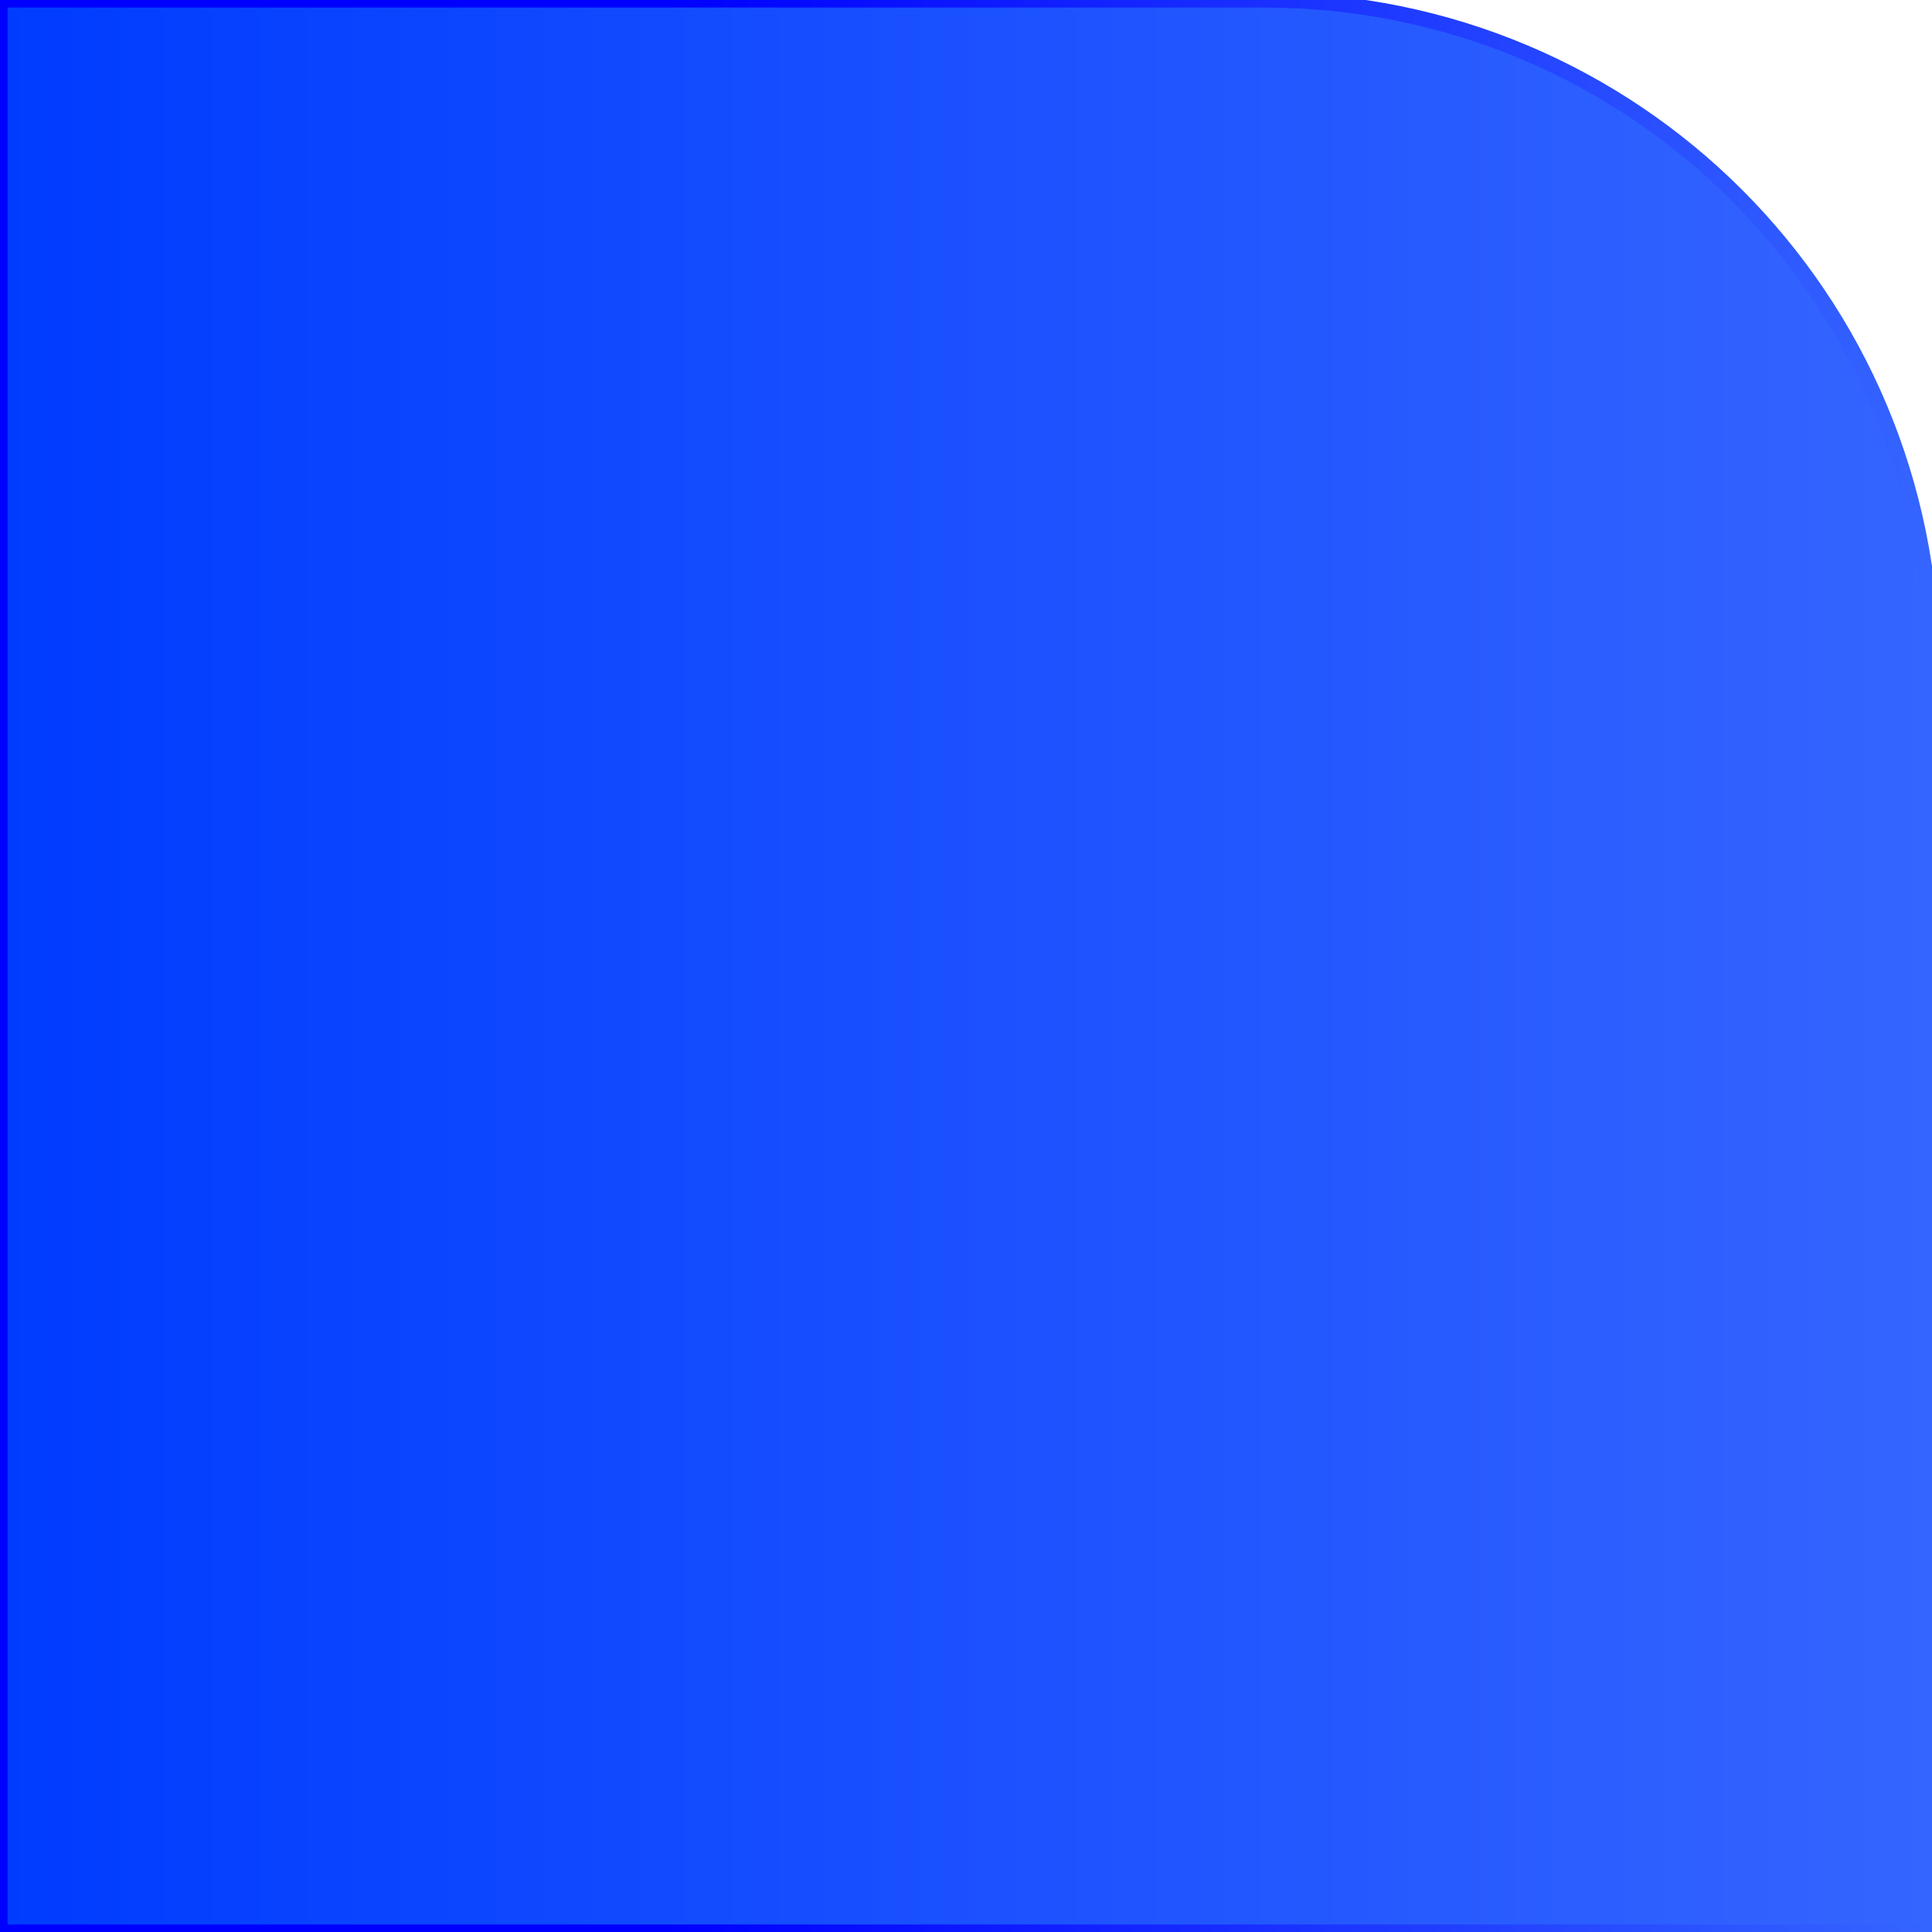
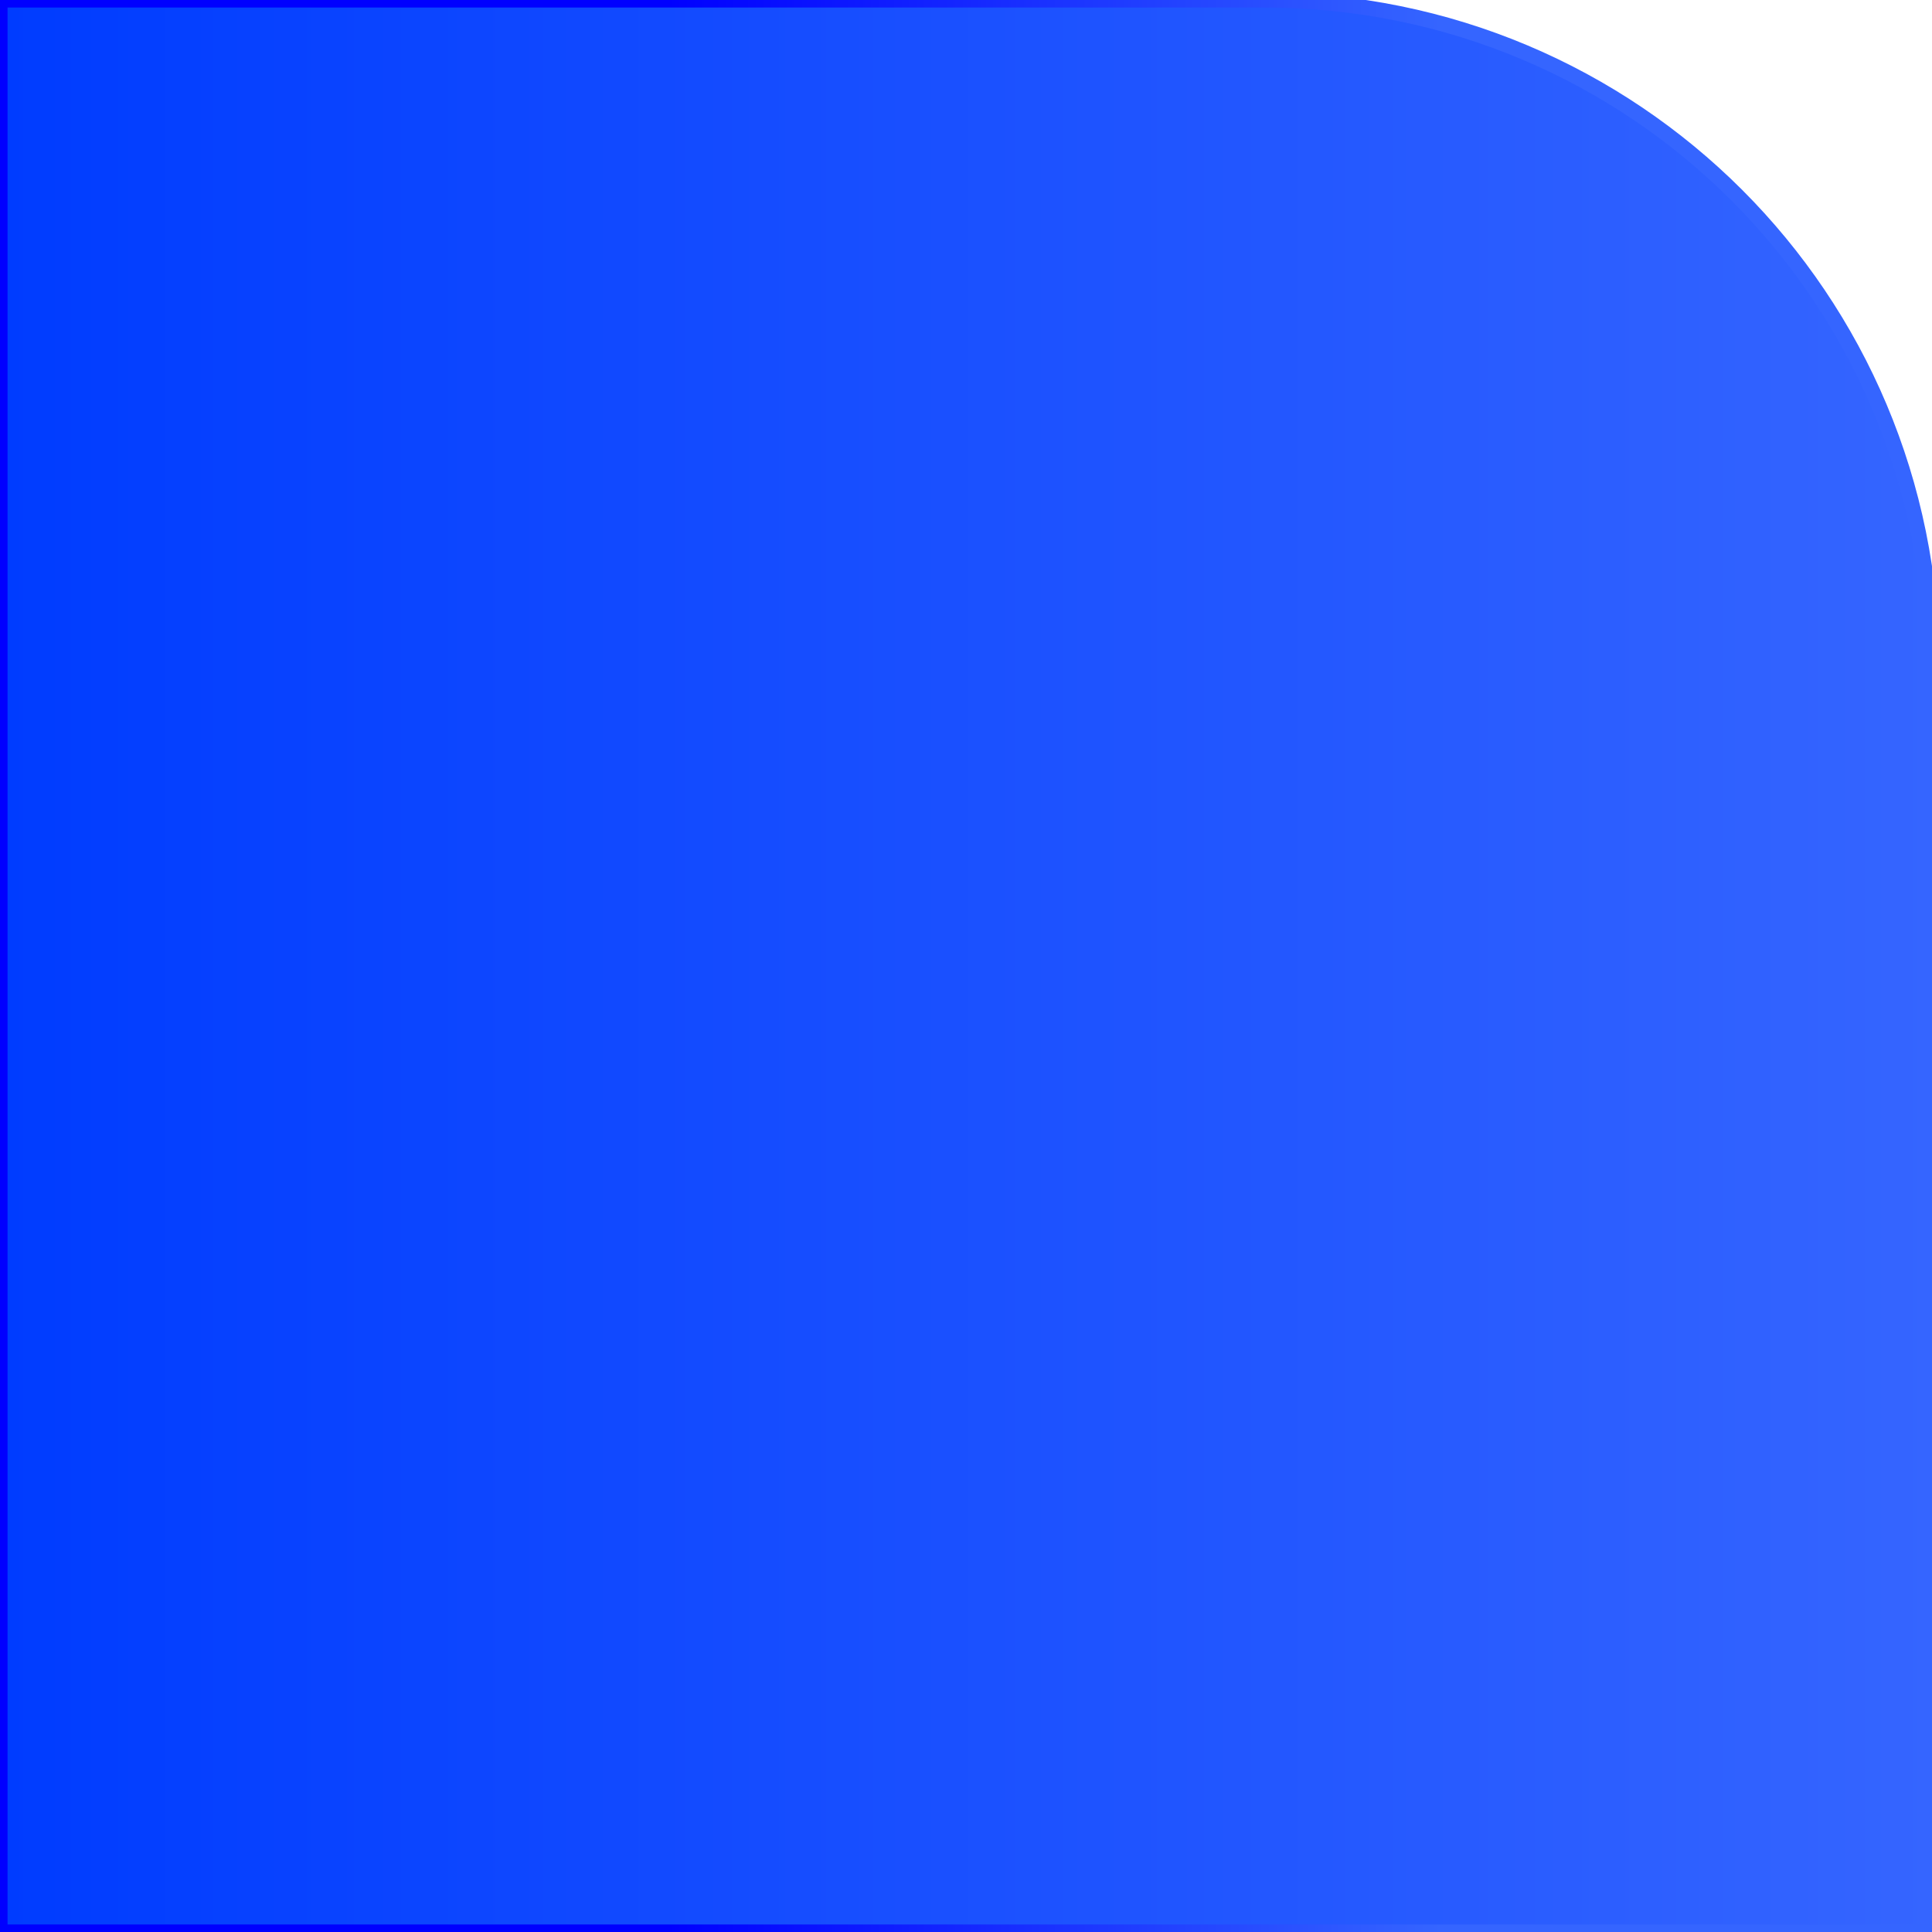
<svg xmlns="http://www.w3.org/2000/svg" xmlns:xlink="http://www.w3.org/1999/xlink" width="128px" height="128px" viewBox="0 0 128 128" version="1.1" id="SVGRoot">
  <defs id="defs3713">
    <linearGradient id="linearGradient4735">
      <stop id="stop4731" offset="0" style="stop-color:#0000ff;stop-opacity:1" />
      <stop id="stop4733" offset="1" style="stop-color:#3565ff;stop-opacity:1" />
    </linearGradient>
    <linearGradient id="main_gradient-4-2">
      <stop style="stop-color:#003cff;stop-opacity:1" offset="0" id="stop854" />
      <stop style="stop-color:#3565ff;stop-opacity:1" offset="1" id="stop856" />
    </linearGradient>
    <linearGradient xlink:href="#main_gradient-4-2" id="linearGradient860" x1="0" y1="70" x2="128.25" y2="70" gradientUnits="userSpaceOnUse" />
    <linearGradient xlink:href="#main_gradient-4-2" id="linearGradient4608" gradientUnits="userSpaceOnUse" x1="0" y1="70" x2="128.25" y2="70" />
-     <linearGradient xlink:href="#linearGradient4735" id="linearGradient4724" gradientUnits="userSpaceOnUse" x1="44.25" y1="64" x2="128" y2="64" />
+     <linearGradient xlink:href="#linearGradient4735" id="linearGradient4724" gradientUnits="userSpaceOnUse" x1="44.25" y1="64" x2="95.5" y2="64" />
  </defs>
  <g id="layer1">
    <g id="g818" style="opacity:1">
      <path style="opacity:1;fill:url(#linearGradient4608);fill-opacity:1;stroke:url(#linearGradient4724);stroke-opacity:1;stroke-width:1;stroke-miterlimit:4;stroke-dasharray:none" d="M 0,0 V 44.25 50 78 83.75 128 h 44.25 10 19.5 10 H 128 V 83.75 78 44.25 C 128,19.735 108.264,0 83.75,0 h -29.5 -10 z" id="path4596" />
    </g>
  </g>
</svg>
